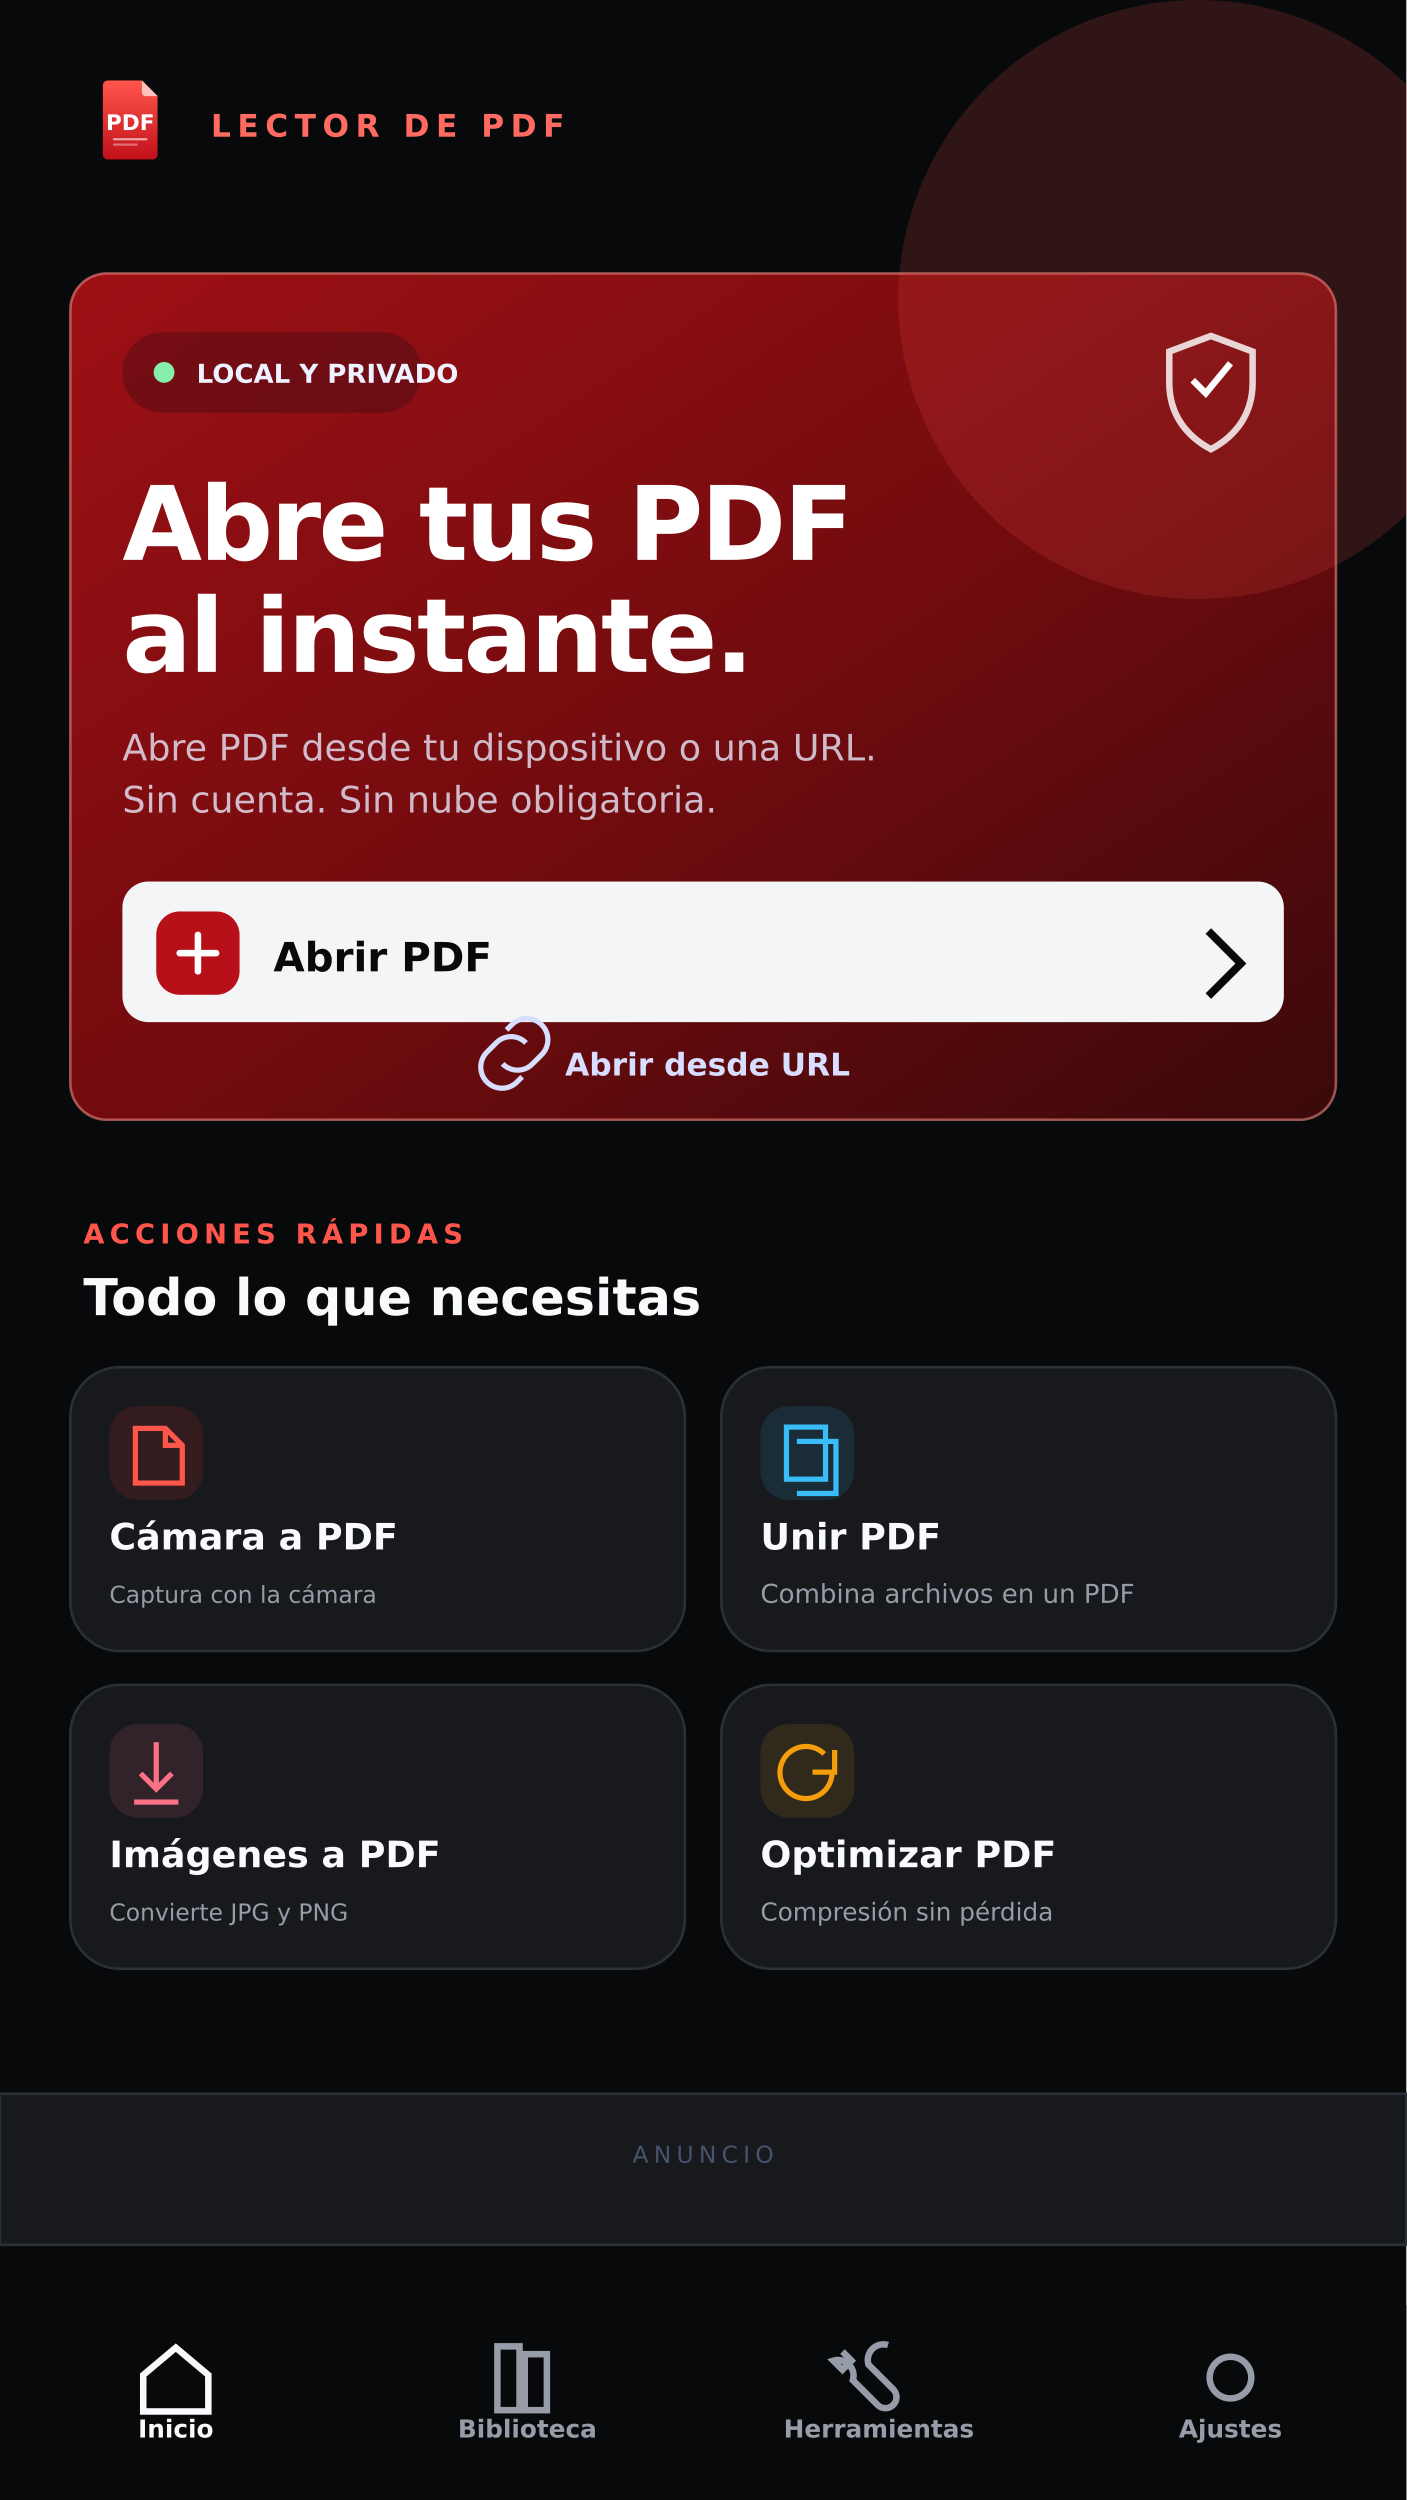
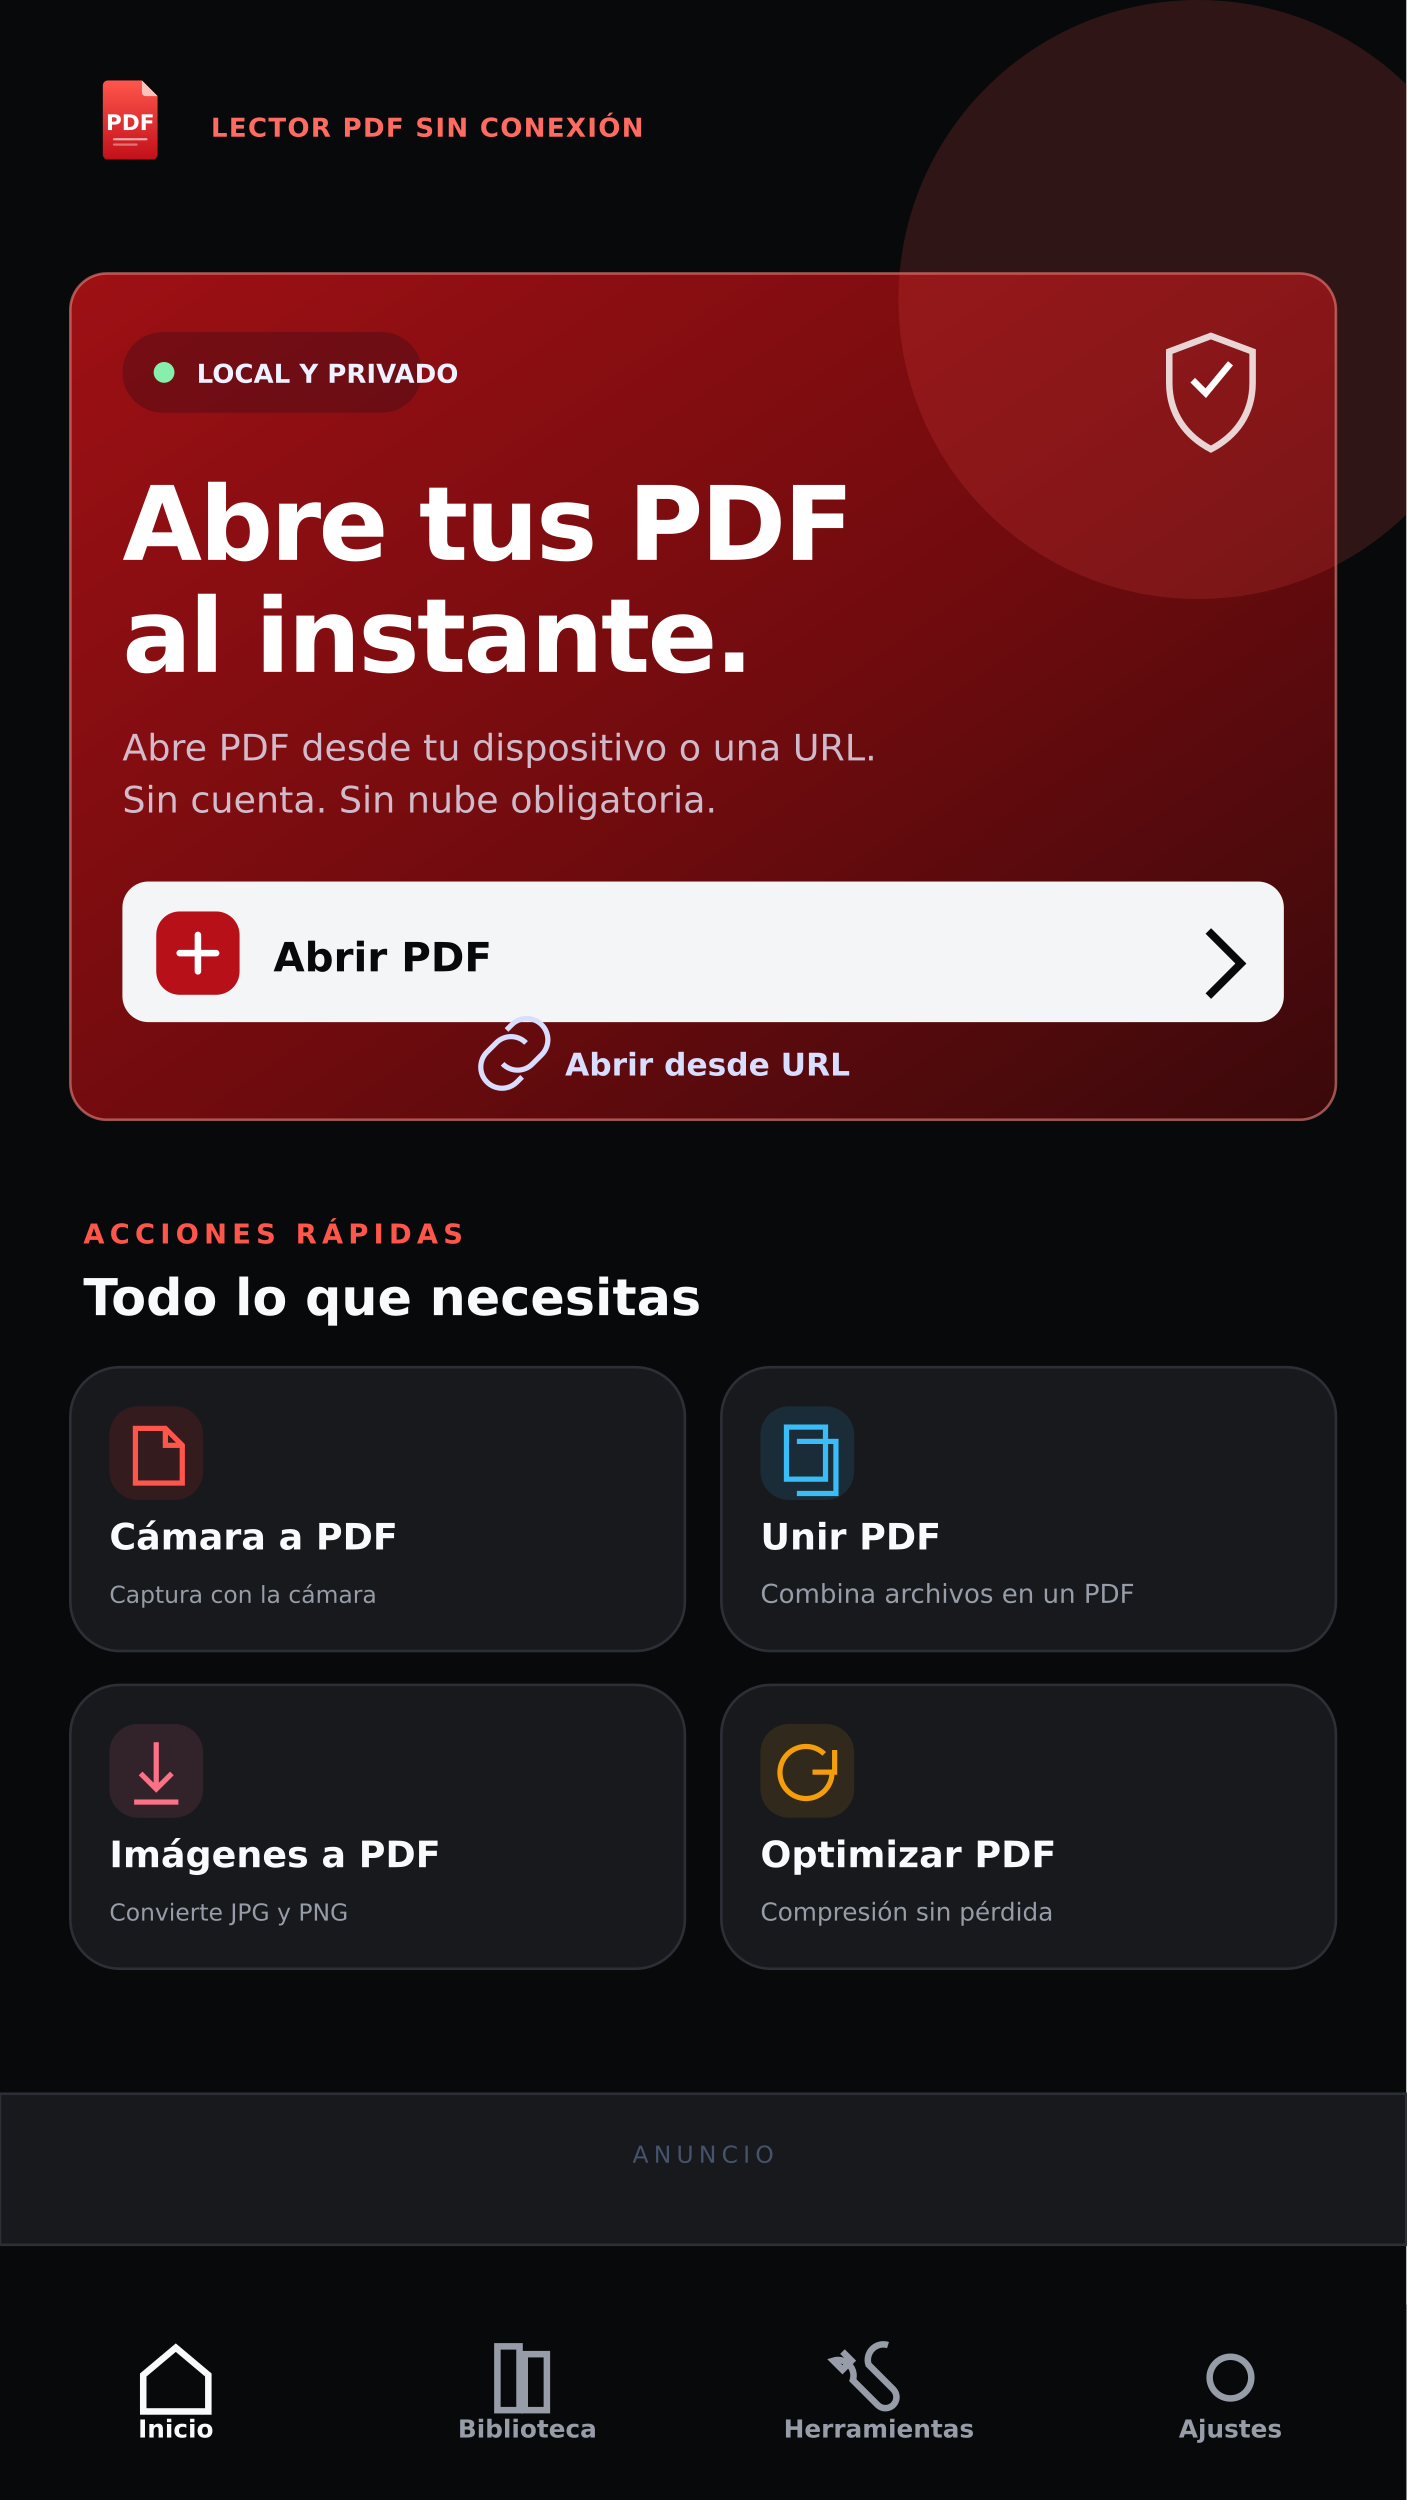
<svg xmlns="http://www.w3.org/2000/svg" width="1080" height="1920" viewBox="0 0 1080 1920">
  <defs>
    <linearGradient id="r" x1="0" y1="0" x2="0" y2="1">
      <stop stop-color="#FF564C" />
      <stop offset="1" stop-color="#C2101A" />
    </linearGradient>
    <linearGradient id="hero" x1="0" y1="0" x2="1" y2="1">
      <stop stop-color="#9E1014" />
      <stop offset=".55" stop-color="#6F0B0E" />
      <stop offset="1" stop-color="#3A090B" />
    </linearGradient>
  </defs>
  <rect width="1080" height="1920" fill="#08090B" />
  <g font-family="DejaVu Sans, sans-serif">
    <g transform="translate(100 92) scale(.079) translate(-498 -512)">
      <g>
        <path d="M280 130h332l152 152v568a48 48 0 0 1-48 48H280a48 48 0 0 1-48-48V178a48 48 0 0 1 48-48z" fill="url(#r)" />
      </g>
      <path d="M612 130l152 152h-116a36 36 0 0 1-36-36z" fill="#FFC3BE" />
      <text x="498" y="612" font-family="DejaVu Sans, sans-serif" font-size="210" font-weight="bold" fill="#FFFFFF" text-anchor="middle">PDF</text>
      <rect x="330" y="690" width="336" height="22" rx="11" fill="#FFFFFF" opacity=".6" />
      <rect x="330" y="742" width="240" height="22" rx="11" fill="#FFFFFF" opacity=".38" />
    </g>
-     <text x="162" y="105" fill="#FF6B60" font-size="24" font-weight="800" letter-spacing="5">LECTOR DE PDF</text>
+     <text x="162" y="105" fill="#FF6B60" font-size="20" font-weight="800" letter-spacing="1">LECTOR PDF SIN CONEXIÓN</text>
    <rect x="54" y="210" width="972" height="650" rx="28" fill="url(#hero)" stroke="#FF918A" stroke-opacity=".55" stroke-width="2" />
    <circle cx="920" cy="230" r="230" fill="#FF564C" opacity=".16" />
    <rect x="94" y="255" width="230" height="62" rx="31" fill="#050A1A" opacity=".24" />
    <circle cx="126" cy="286" r="8" fill="#86EFAC" />
    <text x="151" y="294" fill="#EEF1FF" font-size="20" font-weight="700">LOCAL Y PRIVADO</text>
    <path d="M930 258l32 12v24c0 24-13 41-32 51-19-10-32-27-32-51v-24z" fill="none" stroke="#fff" stroke-opacity=".82" stroke-width="5" />
    <path d="M916 292l10 10 19-23" fill="none" stroke="#fff" stroke-width="5" />
    <text x="94" y="430" fill="#FFFFFF" font-size="79" font-weight="900" letter-spacing="-2">Abre tus PDF</text>
    <text x="94" y="516" fill="#FFFFFF" font-size="79" font-weight="900" letter-spacing="-2">al instante.</text>
    <text x="94" y="584" fill="#E9ECFF" opacity=".78" font-size="28">Abre PDF desde tu dispositivo o una URL.</text>
    <text x="94" y="624" fill="#E9ECFF" opacity=".78" font-size="28">Sin cuenta. Sin nube obligatoria.</text>
    <rect x="94" y="677" width="892" height="108" rx="20" fill="#F4F5F6" />
    <rect x="120" y="700" width="64" height="64" rx="18" fill="#B81018" />
    <path d="M152 718v28M138 732h28" stroke="#FFFFFF" stroke-width="5" stroke-linecap="round" />
    <text x="210" y="746" fill="#08090B" font-size="31" font-weight="900">Abrir PDF</text>
    <path d="M928 715l25 25-25 25" fill="none" stroke="#08090B" stroke-width="6" />
    <path d="M386 817a16 16 0 0 0 23 0l7-7a16 16 0 0 0-23-23l-4 4M404 801a16 16 0 0 0-23 0l-7 7a16 16 0 0 0 23 23l4-4" fill="none" stroke="#D8DEFF" stroke-width="4" />
    <text x="434" y="826" fill="#D8DEFF" font-size="24" font-weight="700">Abrir desde URL</text>
    <text x="64" y="955" fill="#FF564C" font-size="21" font-weight="800" letter-spacing="4">ACCIONES RÁPIDAS</text>
    <text x="64" y="1010" fill="#F8FAFC" font-size="39" font-weight="800">Todo lo que necesitas</text>
    <g>
      <rect x="54" y="1050" width="472" height="218" rx="38" fill="#17191D" stroke="#2B2F36" stroke-width="2" />
      <rect x="84" y="1080" width="72" height="72" rx="22" fill="#E5252A" fill-opacity=".14" />
      <path d="M104 1097h23l13 13v29h-36zM127 1097v13h13" fill="none" stroke="#FF564C" stroke-width="4" />
      <text x="84" y="1190" fill="#F8FAFC" font-size="28" font-weight="800">Cámara a PDF</text>
      <text x="84" y="1231" fill="#969DA8" font-size="18">Captura con la cámara</text>
      <rect x="554" y="1050" width="472" height="218" rx="38" fill="#17191D" stroke="#2B2F36" stroke-width="2" />
      <rect x="584" y="1080" width="72" height="72" rx="22" fill="#38BDF8" fill-opacity=".12" />
      <rect x="604" y="1096" width="30" height="40" fill="none" stroke="#38BDF8" stroke-width="4" />
      <path d="M612 1107h30v40h-30" fill="none" stroke="#38BDF8" stroke-width="4" />
      <text x="584" y="1190" fill="#F8FAFC" font-size="28" font-weight="800">Unir PDF</text>
      <text x="584" y="1231" fill="#969DA8" font-size="20">Combina archivos en un PDF</text>
      <rect x="54" y="1294" width="472" height="218" rx="38" fill="#17191D" stroke="#2B2F36" stroke-width="2" />
      <rect x="84" y="1324" width="72" height="72" rx="22" fill="#FB7185" fill-opacity=".12" />
      <path d="M120 1338v36m-12-12 12 12 12-12m-29 22h34" fill="none" stroke="#FB7185" stroke-width="4" />
      <text x="84" y="1434" fill="#F8FAFC" font-size="28" font-weight="800">Imágenes a PDF</text>
      <text x="84" y="1475" fill="#969DA8" font-size="18">Convierte JPG y PNG</text>
      <rect x="554" y="1294" width="472" height="218" rx="38" fill="#17191D" stroke="#2B2F36" stroke-width="2" />
      <rect x="584" y="1324" width="72" height="72" rx="22" fill="#F59E0B" fill-opacity=".12" />
      <path d="M641 1344v17h-17m15 0a20 20 0 1 1-6-14" fill="none" stroke="#F59E0B" stroke-width="4" />
      <text x="584" y="1434" fill="#F8FAFC" font-size="28" font-weight="800">Optimizar PDF</text>
      <text x="584" y="1475" fill="#969DA8" font-size="19">Compresión sin pérdida</text>
    </g>
    <rect x="0" y="1608" width="1080" height="116" fill="#17191D" stroke="#2B2F36" stroke-width="2" />
    <text x="540" y="1661" fill="#46536D" font-size="18" text-anchor="middle" letter-spacing="4">ANUNCIO</text>
    <rect x="0" y="1770" width="1080" height="150" fill="#08090B" />
    <g font-size="19" font-weight="700" text-anchor="middle">
      <text x="135" y="1872" fill="#F8FAFC">Inicio</text>
      <text x="405" y="1872" fill="#969DA8">Biblioteca</text>
      <text x="675" y="1872" fill="#969DA8">Herramientas</text>
      <text x="945" y="1872" fill="#969DA8">Ajustes</text>
    </g>
    <g fill="none" stroke-width="5">
      <path d="M110 1824l25-21 25 21v28h-50z" stroke="#F8FAFC" />
      <rect x="382" y="1802" width="17" height="49" stroke="#969DA8" />
      <rect x="403" y="1808" width="17" height="43" stroke="#969DA8" />
      <path d="M682 1801a12 12 0 0 0-15 15l19 19a8 8 0 0 1-12 12l-19-19a12 12 0 0 0-15-15l7 7 7-7-7-7" stroke="#969DA8" />
      <circle cx="945" cy="1826" r="16" stroke="#969DA8" />
    </g>
  </g>
</svg>
